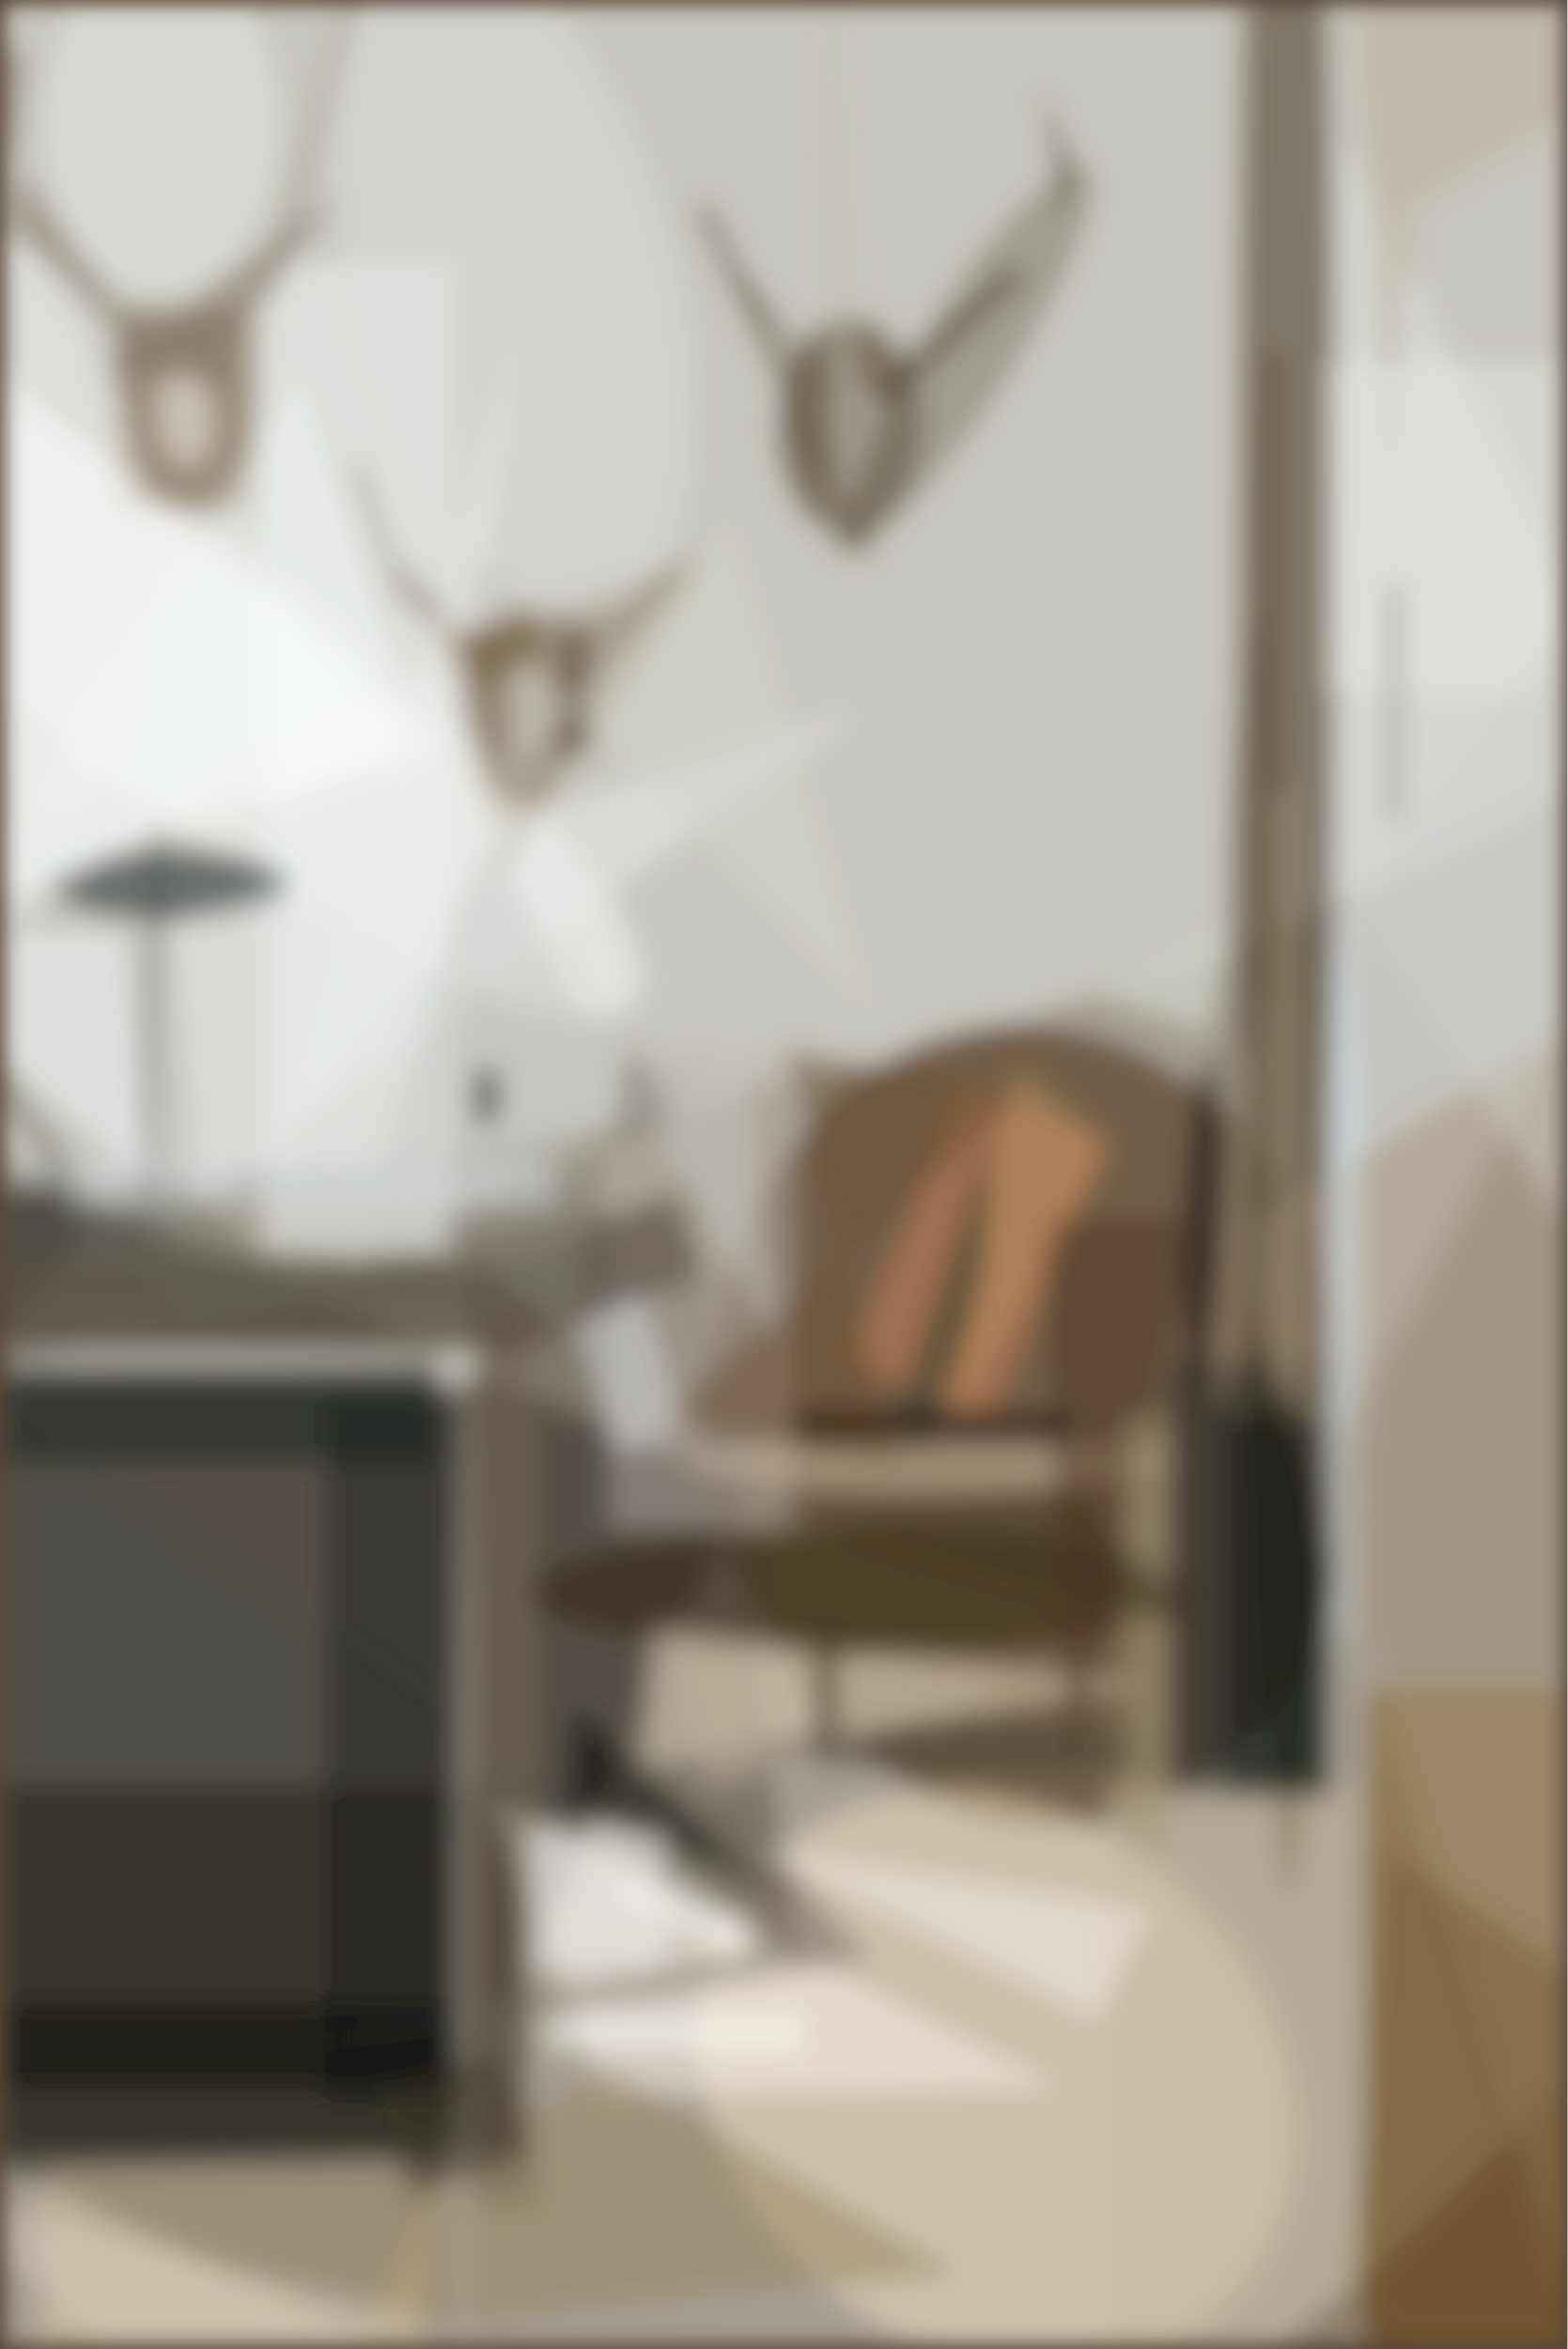
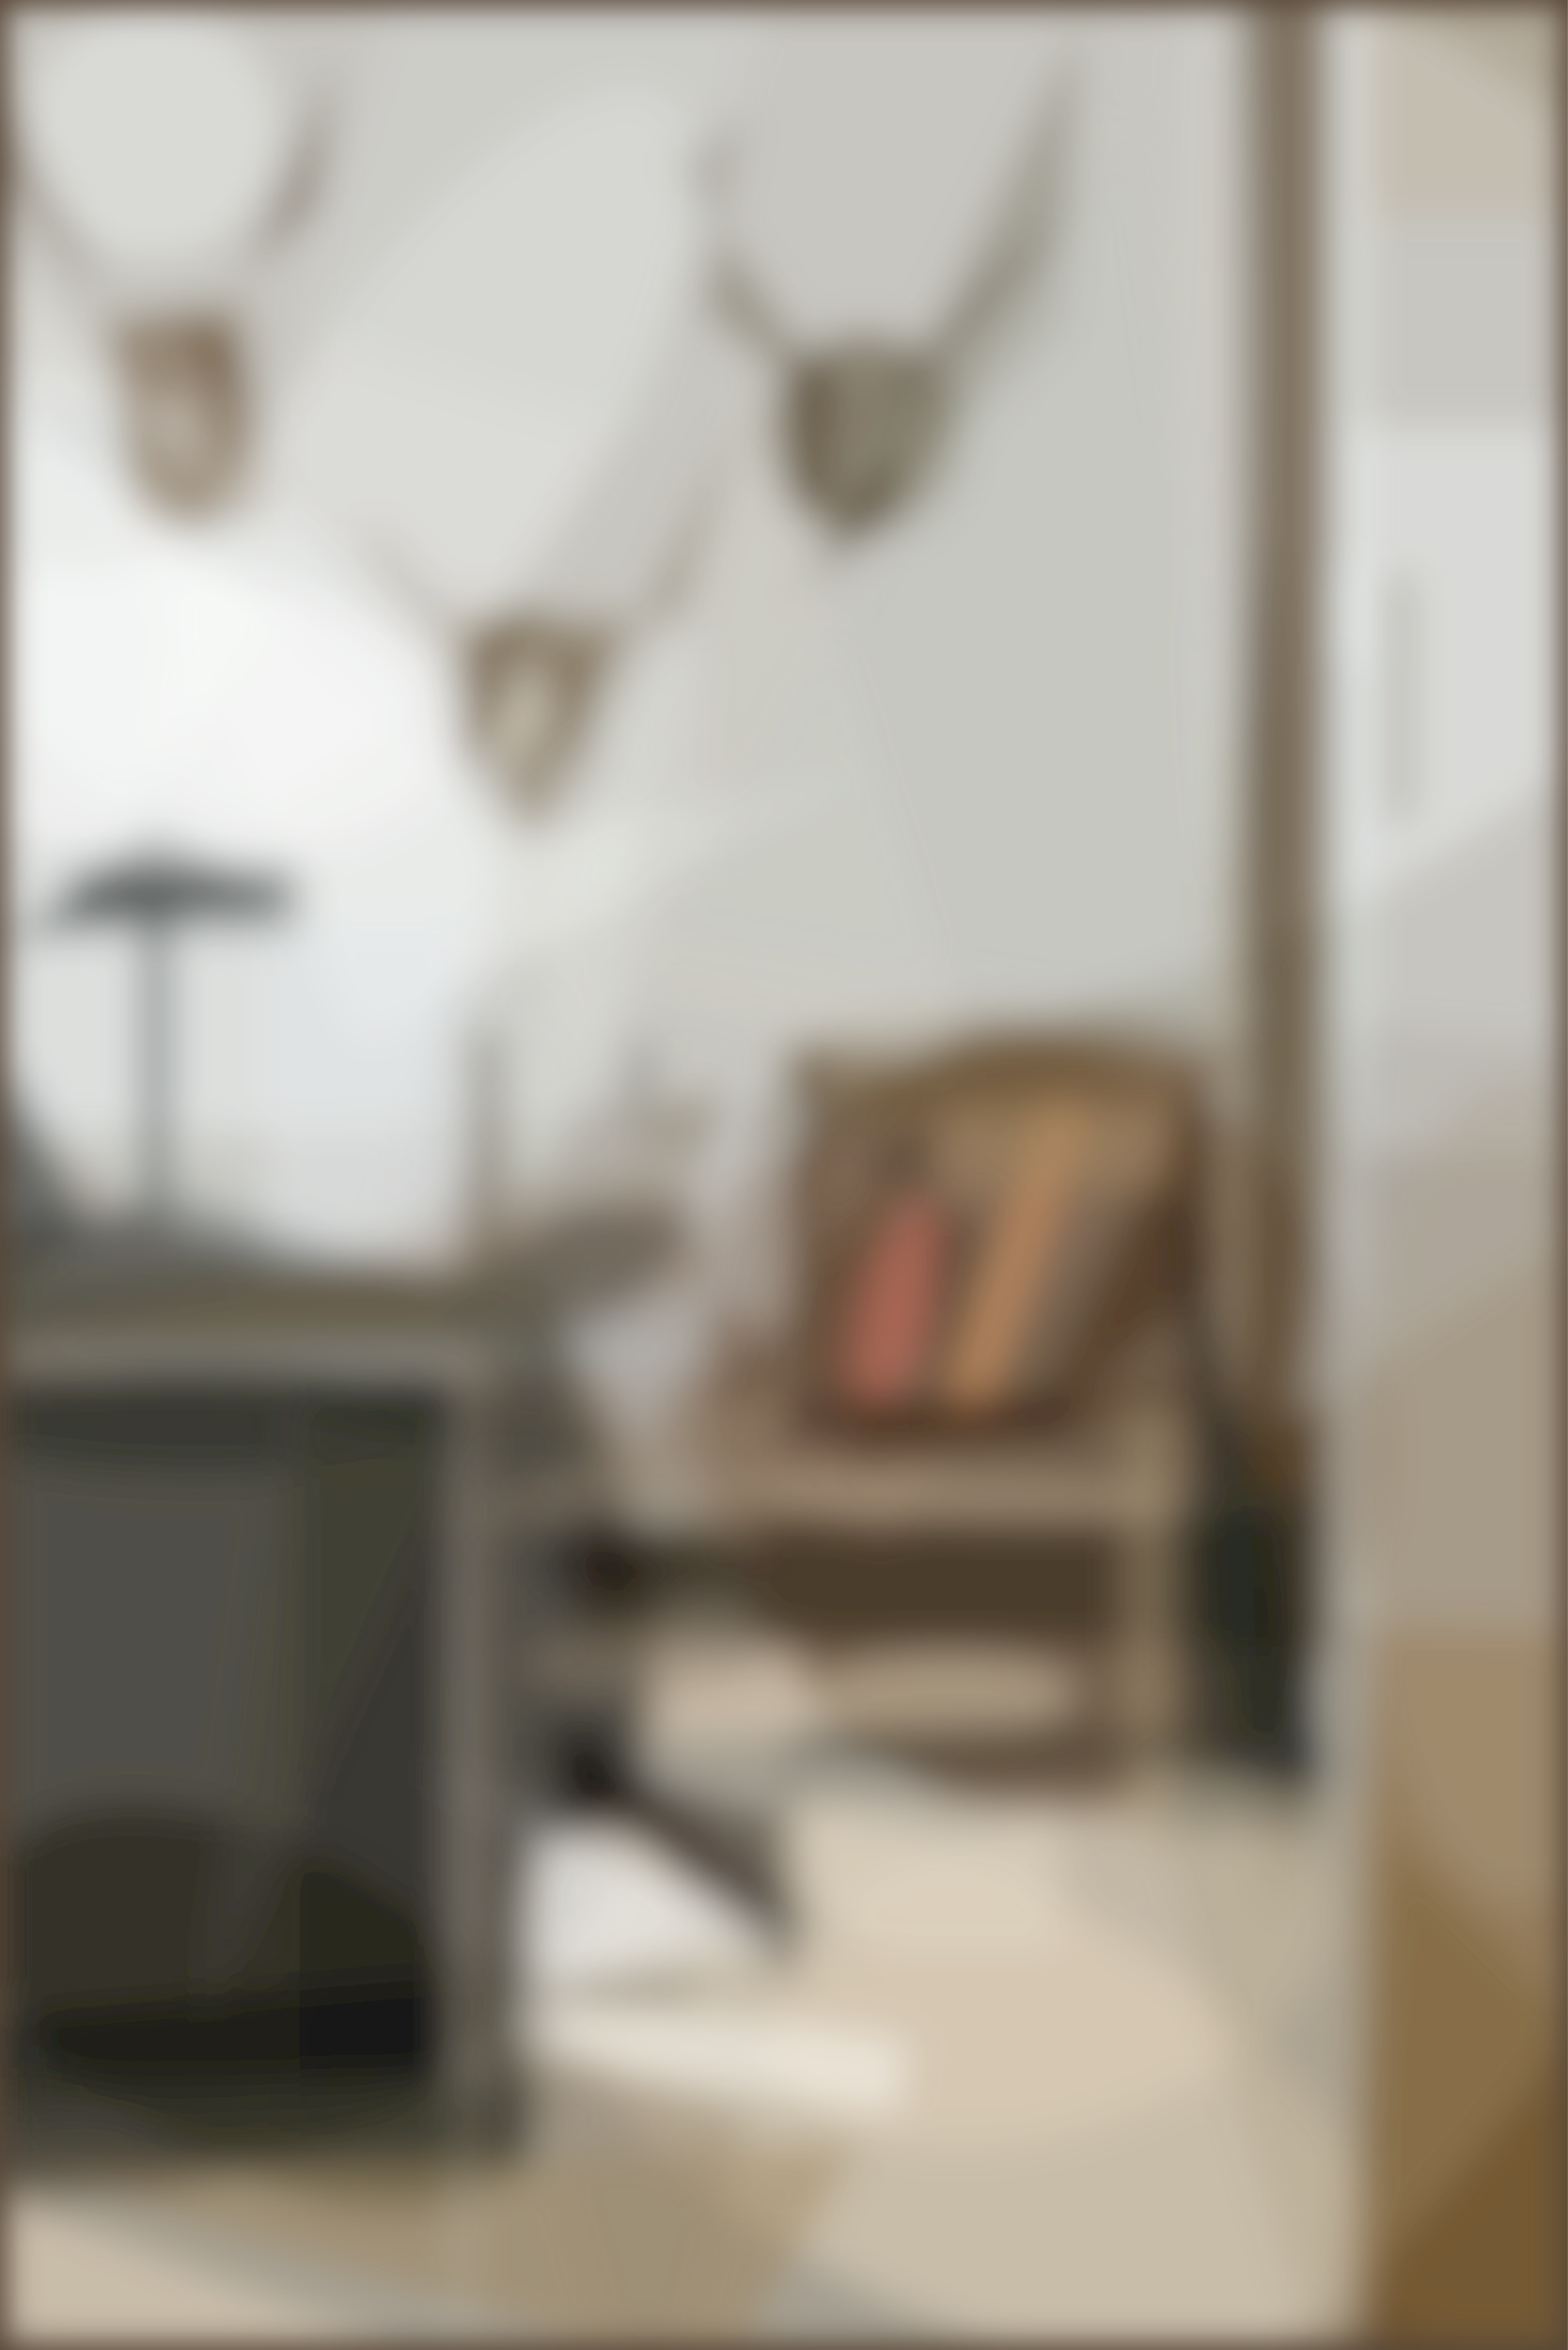
- <svg xmlns="http://www.w3.org/2000/svg" viewBox="0 0 1400 2098">
+ <svg xmlns="http://www.w3.org/2000/svg" viewBox="0 0 934 1400">
  <defs />
  <filter id="a">
    <feGaussianBlur stdDeviation="12" />
  </filter>
-   <rect width="100%" height="100%" fill="#574638" />
+   <rect width="100%" height="100%" fill="#574637" />
  <g filter="url(#a)">
-     <g fill-opacity=".5" transform="translate(4.1 4.1) scale(8.19531)">
-       <circle cy="77" r="226" fill="#f2f6eb" />
-       <path d="M80.6 161.6l-41.1 92.2-84-37.4 41-92.2z" />
-       <circle r="1" fill="#ecf1ef" transform="matrix(164.9577 -41.09707 17.60502 70.66398 68.3 47)" />
-       <circle r="1" fill="#401f02" transform="rotate(174.1 52.2 80.3) scale(35.36496 43.99444)" />
-       <ellipse cx="140" cy="68" fill="#37280f" rx="5" ry="138" />
-       <circle r="1" fill="#f6e3c5" transform="matrix(26.90692 22.30953 -18.6967 22.5496 108.2 226.4)" />
-       <circle r="1" fill="#fff" transform="matrix(-48.82458 -35.6035 8.45834 -11.59928 20 73)" />
-       <path fill="#80561d" d="M148 183.5h34v75h-34z" />
-       <ellipse cx="92" cy="46" fill="#362303" rx="8" ry="12" />
-       <path fill="#e5e9e9" d="M144 159l38-70-36-75z" />
-       <path fill="#181a0e" d="M0 194h57v40H0z" />
-       <path fill="#e4cca7" d="M3.7 235.9l42-.8.6 39-42 .8z" />
-       <path fill="#111c1a" d="M127 148h18v48h-18z" />
-       <path fill="#fcf6ee" d="M65 228l-12-33 62 32z" />
-       <path fill="#595347" d="M25.8 139.6l49.5-11.1L87 213.6l-103-72.3z" />
-       <path fill="#e3d2b8" d="M70 177l56 6-56 9z" />
-       <path fill="#f5f9fb" d="M28 28h21v108H28z" />
-       <ellipse cx="18" cy="96" fill="#10181a" rx="13" ry="4" />
-       <path fill="#6e5637" d="M12 33h15v22H12z" />
-       <path fill="#827255" d="M54.2 94.8l-8.5-37.1L48 69.2l28.1-8.9z" />
-       <path fill="#b4aba2" d="M66 115h20v51H66z" />
-       <path fill="#a49178" d="M172 256l1-146-39 24z" />
-       <ellipse cx="93" cy="173" fill="#2d1e0c" rx="36" ry="7" />
-       <path fill="#fff" d="M48 81l-64 21 13-65z" />
-       <circle r="1" fill="#7a7463" transform="matrix(13.68985 -21.0898 4.46078 2.8956 104.3 38.8)" />
-       <ellipse cx="17" cy="147" fill="#fff" rx="33" ry="1" />
-       <path fill="#c8b99e" d="M120 194h28v62h-28z" />
-       <path fill="#98825f" d="M44.5 238.3l-4.9 16 64.7-7-38.9-22.9z" />
-       <path d="M61 196l25 11-24-22z" />
-       <path fill="#796d57" d="M50 136h8v104h-8z" />
-       <path fill="#1c2525" d="M16.2 90h1l-1.4 42h-1z" />
-       <path fill="#c8805a" d="M107.4 154.5L91.7 148l13-30.4 15.6 6.6z" />
-       <circle r="1" fill="#070300" transform="matrix(-.7495 17.88269 -2.10181 -.0881 130.6 132)" />
-       <ellipse cx="101" cy="159" fill="#ccb89e" rx="26" ry="3" />
-       <path fill="#775b34" d="M150.2 200.5l-3.5 49.5 21.4 21 17.9-45.6z" />
-       <circle r="1" fill="#dee1de" transform="rotate(-15.2 140.7 -192) scale(17.67442 37.69197)" />
-       <path fill="#ecefee" d="M93 77l-75 23 3 31z" />
-       <path fill="#21231d" d="M35 152h15v77H35z" />
-       <path fill="#6a4f31" d="M84.9 113.6l26.6 5.1-41.2 36 27.3 4.3z" />
-       <path fill="#56472f" d="M94.8 59.6l-1.8.9-17.8-38.1 1.8-.9z" />
-       <path fill="#d8dde2" d="M61.6 142.7l7.6-2.6 5.2 15.2-7.6 2.6z" />
-       <path fill="#7f7260" d="M19.4 42.2l-19-18 2-18.3L-16-6.2z" />
-       <ellipse cx="135" cy="69" fill="#7d6a4d" rx="1" ry="83" />
-       <path fill="#4f433a" d="M49.8 140l22.8-10.2 3.6 8.2-22.8 10.2z" />
-       <path fill="#c9c9c5" d="M0 146h52v3H0z" />
-       <path fill="#69685f" d="M-15.9 94.6l24.8 39.3 73.7 6-62.1 3.6z" />
-       <path fill="#151917" d="M133 154h11v41h-11z" />
-       <path fill="#f7fdff" d="M-16 101h29l3 28z" />
-       <path fill="#4f3623" d="M130 132l-14 62-3-62z" />
-       <path fill="#2b3224" d="M107.3 124.2v13.6l-7.5 20.6-2.6-4.9z" />
-       <path fill="#6b5d4b" d="M41.8-12L29.1 32.2l-1-.2L41-12.2z" />
-       <ellipse cx="17" cy="13" fill="#e8ecea" rx="13" ry="19" />
-       <path fill="#1b221e" d="M0 149h47v10H0z" />
-       <path fill="#f2f2f1" d="M57 199h15v15H57z" />
-       <path fill="#72695c" d="M29.2 223.3l65.4-10.2-19.4-22.3 5.6 21.4z" />
-       <path fill="#f5f0e8" d="M125.3 207.7l-30.2-4.9-13.6-1.9 37.6 18.8z" />
-       <path fill="#070906" d="M0 218h50v9H0z" />
-       <ellipse cx="146" cy="139" fill="#d5e6f2" rx="2" ry="40" />
-       <path fill="#7f6e56" d="M55 86L42 60l12 11z" />
-       <path fill="#c7c8c5" d="M80.8 114.1l-43.3 23.6 14.1-48.3 32.4 56z" />
-       <ellipse cx="50" cy="216" fill="#b3aea6" rx="1" ry="69" />
-       <path fill="#383324" d="M54 223.3l3.4 11.5-13.5 3.9-3.3-11.5z" />
-       <path fill="#f5f8f8" d="M42.3 71.8L-16 111.4l30-41.5 17.9-29.5z" />
-       <path fill="#2f1d07" d="M95 42l14.6-13.6L111 30 96.4 43.6z" />
-       <path fill="#b8ae9b" d="M151.1 54.6L145.6-16 186 3.5l-32.4 18.8z" />
-       <circle r="1" fill="#f5f5e9" transform="matrix(-.58912 -5.33622 3.05628 -.33742 19.7 45)" />
-       <path fill="#6f6e63" d="M16 126l-20 23 39-8z" />
-       <path fill="#5f5743" d="M0 137h55v10H0z" />
-       <ellipse cx="104" cy="190" fill="#4a4536" rx="22" ry="3" />
-       <path fill="#e7f0eb" d="M119 108l15-7-3 11z" />
-       <path fill="#7e715e" d="M36.8 20.2L23.7 38.6l3.7 2.7L9.7 40z" />
-       <path fill="#210b01" d="M86 153h30v4H86z" />
-       <circle r="1" fill="#f3f5f4" transform="matrix(-4.53366 -30.97506 13.10153 -1.9176 2 56.4)" />
-       <path fill="#4e3c21" d="M60 68h4v14h-4z" />
-       <path fill="#a79878" d="M122 154h5v47h-5z" />
-       <path fill="#e6e8e5" d="M144 39h26v36h-26z" />
-       <path fill="#c1b29c" d="M110.7 183.2l-39.9-6.8 2.6 8 3.2 10.4z" />
-       <path fill="#1b130d" d="M51 116h3v6h-3z" />
-       <path fill="#392b19" d="M88 178h3v13h-3z" />
-       <path fill="#c1c0b3" d="M96.2 44l-3.5-3.2L89.4-16l1 73.6z" />
-       <path fill="#423c20" d="M151 63h1v26h-1z" />
-       <ellipse cx="136" cy="106" fill="#6d614c" rx="3" ry="40" />
-       <path fill="#807d73" d="M46.8 133.4l14.4 10.7 7.2-31.7 4.7 9.5z" />
-       <path fill="#504634" d="M117 18l-2 5-2-14z" />
-       <path fill="#d0d0cd" d="M146 98l37 53 3-103z" />
-       <path fill="#d2d9de" d="M7 126h53v5H7z" />
-       <path fill="#d4d7cf" d="M55.2 84.1l.6-13.4 38.6 39-15.2-53.6z" />
-       <path fill="#463a27" d="M137 38h2v71h-2z" />
-       <path fill="#fff" d="M59 219h28v4H59z" />
-       <path fill="#372813" d="M80.7 29.2l9.4 13-.8.6-9.4-13z" />
-       <path fill="#a5957b" d="M138 86h3v65h-3z" />
-       <path fill="#eef1ee" d="M56.4 88.4l-7-5.7 6.2-46.5-24.1 84.7z" />
-       <path fill="#674c26" d="M59.3 71l-8.2 3.6-2.4-5.5 8.2-3.7z" />
-       <path fill="#43341c" d="M130 177l-13-15-34 2z" />
-       <path fill="#c09665" d="M103.6 155l16.3-31.1-9.3-7.9-1.5 3.5z" />
-       <path fill="#d7caba" d="M-8.1 237.8l26.8 24.9L46.4 252l-33.7-8.2z" />
-       <circle cx="49" cy="149" r="2" fill="#fff" />
-       <path fill="#7b6a50" d="M43.3 66.2l-5.5-16 1-.4 5.4 16z" />
-       <path fill="#f8f7f6" d="M65.9 206.4l1.7-3.6 14.5 6.8-1.7 3.6z" />
-       <path fill="#beaf93" d="M135.8 114l-2.6 38h-1l2.6-38z" />
+     <g fill-opacity=".5" transform="translate(2.7 2.7) scale(5.46875)">
+       <circle cx="14" cy="110" r="192" fill="#f2f6ec" />
+       <circle r="1" transform="matrix(-58.69642 18.52264 -16.08262 -50.96423 10.7 185.5)" />
+       <ellipse cx="20" cy="48" fill="#ecf1ef" rx="170" ry="75" />
+       <circle r="1" fill="#402004" transform="rotate(169.9 49.6 82.6) scale(36.72702 43.11376)" />
+       <circle r="1" fill="#ecdcc1" transform="matrix(45.27324 24.11739 -11.23409 21.08867 103.3 227)" />
+       <ellipse cx="139" cy="35" fill="#36260b" rx="5" ry="173" />
+       <circle r="1" fill="#f3f8fb" transform="matrix(27.7532 -17.68074 28.63833 44.95318 15.7 87.9)" />
+       <circle r="1" fill="#141407" transform="matrix(8.48304 -15.95427 29.21841 15.5357 28.2 218.3)" />
+       <path fill="#845c25" d="M148.2 176.6l45 .8-1.4 80-45-.8z" />
+       <circle r="1" fill="#4e4125" transform="matrix(-10.68549 -1.81233 1.88823 -11.13295 93.6 46.8)" />
+       <path fill="#eaefef" d="M146 46h25v79h-25z" />
+       <path fill="#1b201d" d="M30.5 97.2l-14.4-7.5-32.1 24.6v-9.5z" />
+       <path fill="#1e1916" d="M84.3 187.1l2 9.7-30-7.7L87 216.5z" />
+       <path fill="#271c0d" d="M62 165h79v14H62z" />
+       <path fill="#684f2e" d="M29 56l-15 1.8L11 34l15-1.8z" />
+       <path fill="#917762" d="M-15.9 149.1L134 112.9l-37.5 53.9-51.9-17.3z" />
+       <path fill="#030d0c" d="M145 192.8l-18.1-68.5 5.5 69.7 9.4.9z" />
+       <path fill="#766444" d="M80.4 44.2l-23 47.4-11.3-26.3L73 66.9z" />
+       <path fill="#f2ffff" d="M145 61h3v115h-3z" />
+       <circle r="1" fill="#e1d2b7" transform="matrix(.17175 4.4708 -15.31623 .58839 101.2 184.4)" />
+       <circle r="1" fill="#eff1ef" transform="matrix(13.67882 9.18373 -25.91944 38.60602 46.2 48.8)" />
+       <path fill="#e7e8e8" d="M57.3 197l-14.6-5.9 43.2 20-29.6 6.4z" />
+       <path fill="#1e2723" d="M15 97h3v35h-3z" />
+       <path fill="#9f865e" d="M93 233l-14 27-81-24z" />
+       <circle r="1" fill="#e3d5bd" transform="matrix(-30.27543 9.14394 -5.05099 -16.72374 113.9 214.7)" />
+       <path fill="#837e6f" d="M126-16l-8.4 11.6-2.2 39.3L85.9 66z" />
+       <path fill="#21231b" d="M32 149h17v85H32z" />
+       <circle r="1" fill="#fff" transform="matrix(-1.2048 16.03029 -33.27984 -2.50125 16.7 77.3)" />
+       <path fill="#82735b" d="M138 0h7v154h-7z" />
+       <ellipse cx="108" cy="116" fill="#705837" rx="25" ry="6" />
+       <path fill="#efdcc1" d="M-2.8 237.5l46.6 18-5 13-46.6-18z" />
+       <path fill="#c2c2bf" d="M85.1 123.1l-44.8 10.3 12.9-37.5 32.5 56.7z" />
+       <path fill="#4b4a43" d="M62 130.6l-15.2 9.7 12 14.1 17.6-22.6z" />
+       <path fill="#fffffd" d="M97.2 229.7l-39.6-5.5 1.2-8 39.6 5.6z" />
+       <ellipse cx="38" cy="147" fill="#b8c1bf" rx="42" ry="2" />
+       <path fill="#746d5b" d="M80.2 12.3l-4.3 21.3 20 16.1-22.8-32.4z" />
+       <path fill="#7a603a" d="M182.1 271l3.9-36.3-35.1-35.2-4.9 49.6z" />
+       <path fill="#2b373a" d="M10 135l-9-20-5 18z" />
+       <circle r="1" fill="#c4b298" transform="matrix(28.81275 .75449 -.0572 2.18428 102.5 162.4)" />
+       <path fill="#523822" d="M97.8 123.7l-6.5 36.5 52.8-10.5-66.8 2.9z" />
+       <path fill="#f7f9f6" d="M56.1 90.3L8.8 48 39 113l55.5-29.5z" />
+       <ellipse cx="165" cy="162" fill="#ab987f" rx="18" ry="45" />
+       <path fill="#0a0d09" d="M-13.4 220.2l61.8-5.4 1 11-61.8 5.4z" />
+       <path fill="#2e3028" d="M127 162h17v37h-17z" />
+       <path fill="#3c2512" d="M111 157l22-19-2-24z" />
+       <ellipse cx="50" cy="209" fill="#c1b9ab" rx="1" ry="63" />
+       <path fill="#aa9978" d="M122 153h5v47h-5z" />
+       <path fill="#b5a98f" d="M148 196l-1 75-24-80z" />
+       <path fill="#bfc3c5" d="M61.2 143.4l19.5-5.7-9.6 16.3 2.8 11.3z" />
+       <path fill="#4b504e" d="M7 94h25v7H7z" />
+       <path fill="#e7a065" d="M101.8 153.2l11.7-34 4.7 1.6-11.7 34z" />
+       <path fill="#5c4a35" d="M11 32L-4 15-8-7z" />
+       <circle cx="16" cy="14" r="14" fill="#eaeeec" />
+       <path fill="#594834" d="M34 22l2-16-10 24z" />
+       <path fill="#68614f" d="M51 112h3v113h-3z" />
+       <ellipse cx="21" cy="154" fill="#222821" rx="29" ry="6" />
+       <path fill="#201a12" d="M59.3 185.3l35.5 28.1-31.6-16.3-2.6 3.8z" />
+       <path fill="#ead5b8" d="M70 179h17v10H70z" />
+       <path fill="#e5dac9" d="M87 196h28v16H87z" />
+       <circle r="1" fill="#4f422f" transform="rotate(133.9 44.4 39.7) scale(14.58468 1)" />
+       <path fill="#d2d5d0" d="M82.7.7l-14 46-37.4-11.4 14-46z" />
+       <path fill="#e4e8ea" d="M28 100h21v37H28z" />
+       <path fill="#665235" d="M47.6 70.2L58 65l5.1 20.3 1.5-15.7z" />
+       <path fill="#7e837c" d="M35.6 135.9L-1 142.1l9.3-9 8.1-5.7z" />
+       <path fill="#e4ebed" d="M86 114l-11 22 3-17z" />
+       <path fill="#4a483d" d="M69 160.9l-38.1-8.6-9.5 67.2 36.8-79.8z" />
+       <path fill="#c5c8c1" d="M136 112l-65-11 52-90z" />
+       <path fill="#3f3c2d" d="M0 226h58v10H0z" />
+       <ellipse cx="70" cy="170" fill="#1c160f" rx="12" ry="4" />
+       <ellipse cx="134" cy="115" fill="#aa9d85" rx="2" ry="38" />
+       <circle r="1" fill="#d36756" transform="matrix(3.57694 -10.9188 3.87955 1.27092 97.5 141.3)" />
+       <path fill="#614d2f" d="M39.4 58.3l.8-.6 8.4 10-.8.6z" />
+       <path fill="#2f2c23" d="M69 112l-1 11 3-7z" />
+       <path fill="#2e170b" d="M85.5 156.8v-5l31-.6v5z" />
+       <path fill="#503311" d="M49.4 81.7l2.2-13.8 3 .4-2.2 13.8z" />
+       <path fill="#c0b6a3" d="M180.5 23.5h-33v-25h33z" />
+       <path fill="#f8ffff" d="M145 0h3v72h-3z" />
+       <path fill="#ebebe6" d="M-16 42.7l11.3-21.4L21.1 51l-.7-7.7z" />
+       <path fill="#453422" d="M107.3 133.6l-7.2 27 1.2-38.9-9 3.8z" />
+       <ellipse cx="107" cy="190" fill="#484334" rx="23" ry="3" />
+       <circle r="1" fill="#3d2504" transform="rotate(35 -40 176.6) scale(1.69405 6.36229)" />
+       <circle r="1" fill="#8e806c" transform="rotate(177 32.9 91) scale(14.11645 3.79941)" />
+       <path fill="#b5b1aa" d="M186 113.4l-38.5-2.8-7.1 43.4 45.6-29z" />
+       <path fill="#fefff5" d="M55.6 82.3l-2.7-1.4 3.5-7.2 2.7 1.4z" />
+       <path fill="#716653" d="M56 215h19v3H56z" />
+       <path fill="#efeeed" d="M59.2 200l-1.5 17.2 21.6-9.2-13.8-8.3z" />
+       <circle r="1" fill="#e3e6df" transform="rotate(106.7 -3.8 73.4) scale(31.24382 5.72059)" />
+       <path fill="#d0d1c9" d="M81.8 39.8l22.7 72.1-6 3.1-33.8-8.4z" />
+       <ellipse cx="132" cy="36" fill="#d2d3cc" rx="4" ry="60" />
+       <path fill="#92806a" d="M81.4 169.5l3.8-20.6-37.4 16.6 24.1-1.8z" />
+       <path fill="#49351a" d="M86 137.5l.8-24.1 2.7 1.3-1.3 28.4z" />
+       <path fill="#3e280c" d="M86 39h4v16h-4z" />
+       <path fill="#5b5945" d="M0 137h60v10H0z" />
+       <path fill="#fbfcfb" d="M-26 57.2L-9.4 36 30 66.8 13.4 88z" />
+       <path d="M62 187h4v12h-4z" />
+       <path fill="#ab8d65" d="M102 120h25v9h-25z" />
+       <path fill="#9d8d74" d="M70 271l11-41-25-9z" />
+       <ellipse cx="137" cy="92" fill="#2c2211" rx="1" ry="33" />
+       <path fill="#76735e" d="M151 62h2v27h-2z" />
+       <path fill="#442b0c" d="M25 37l-7-3 8 11z" />
    </g>
  </g>
</svg>
